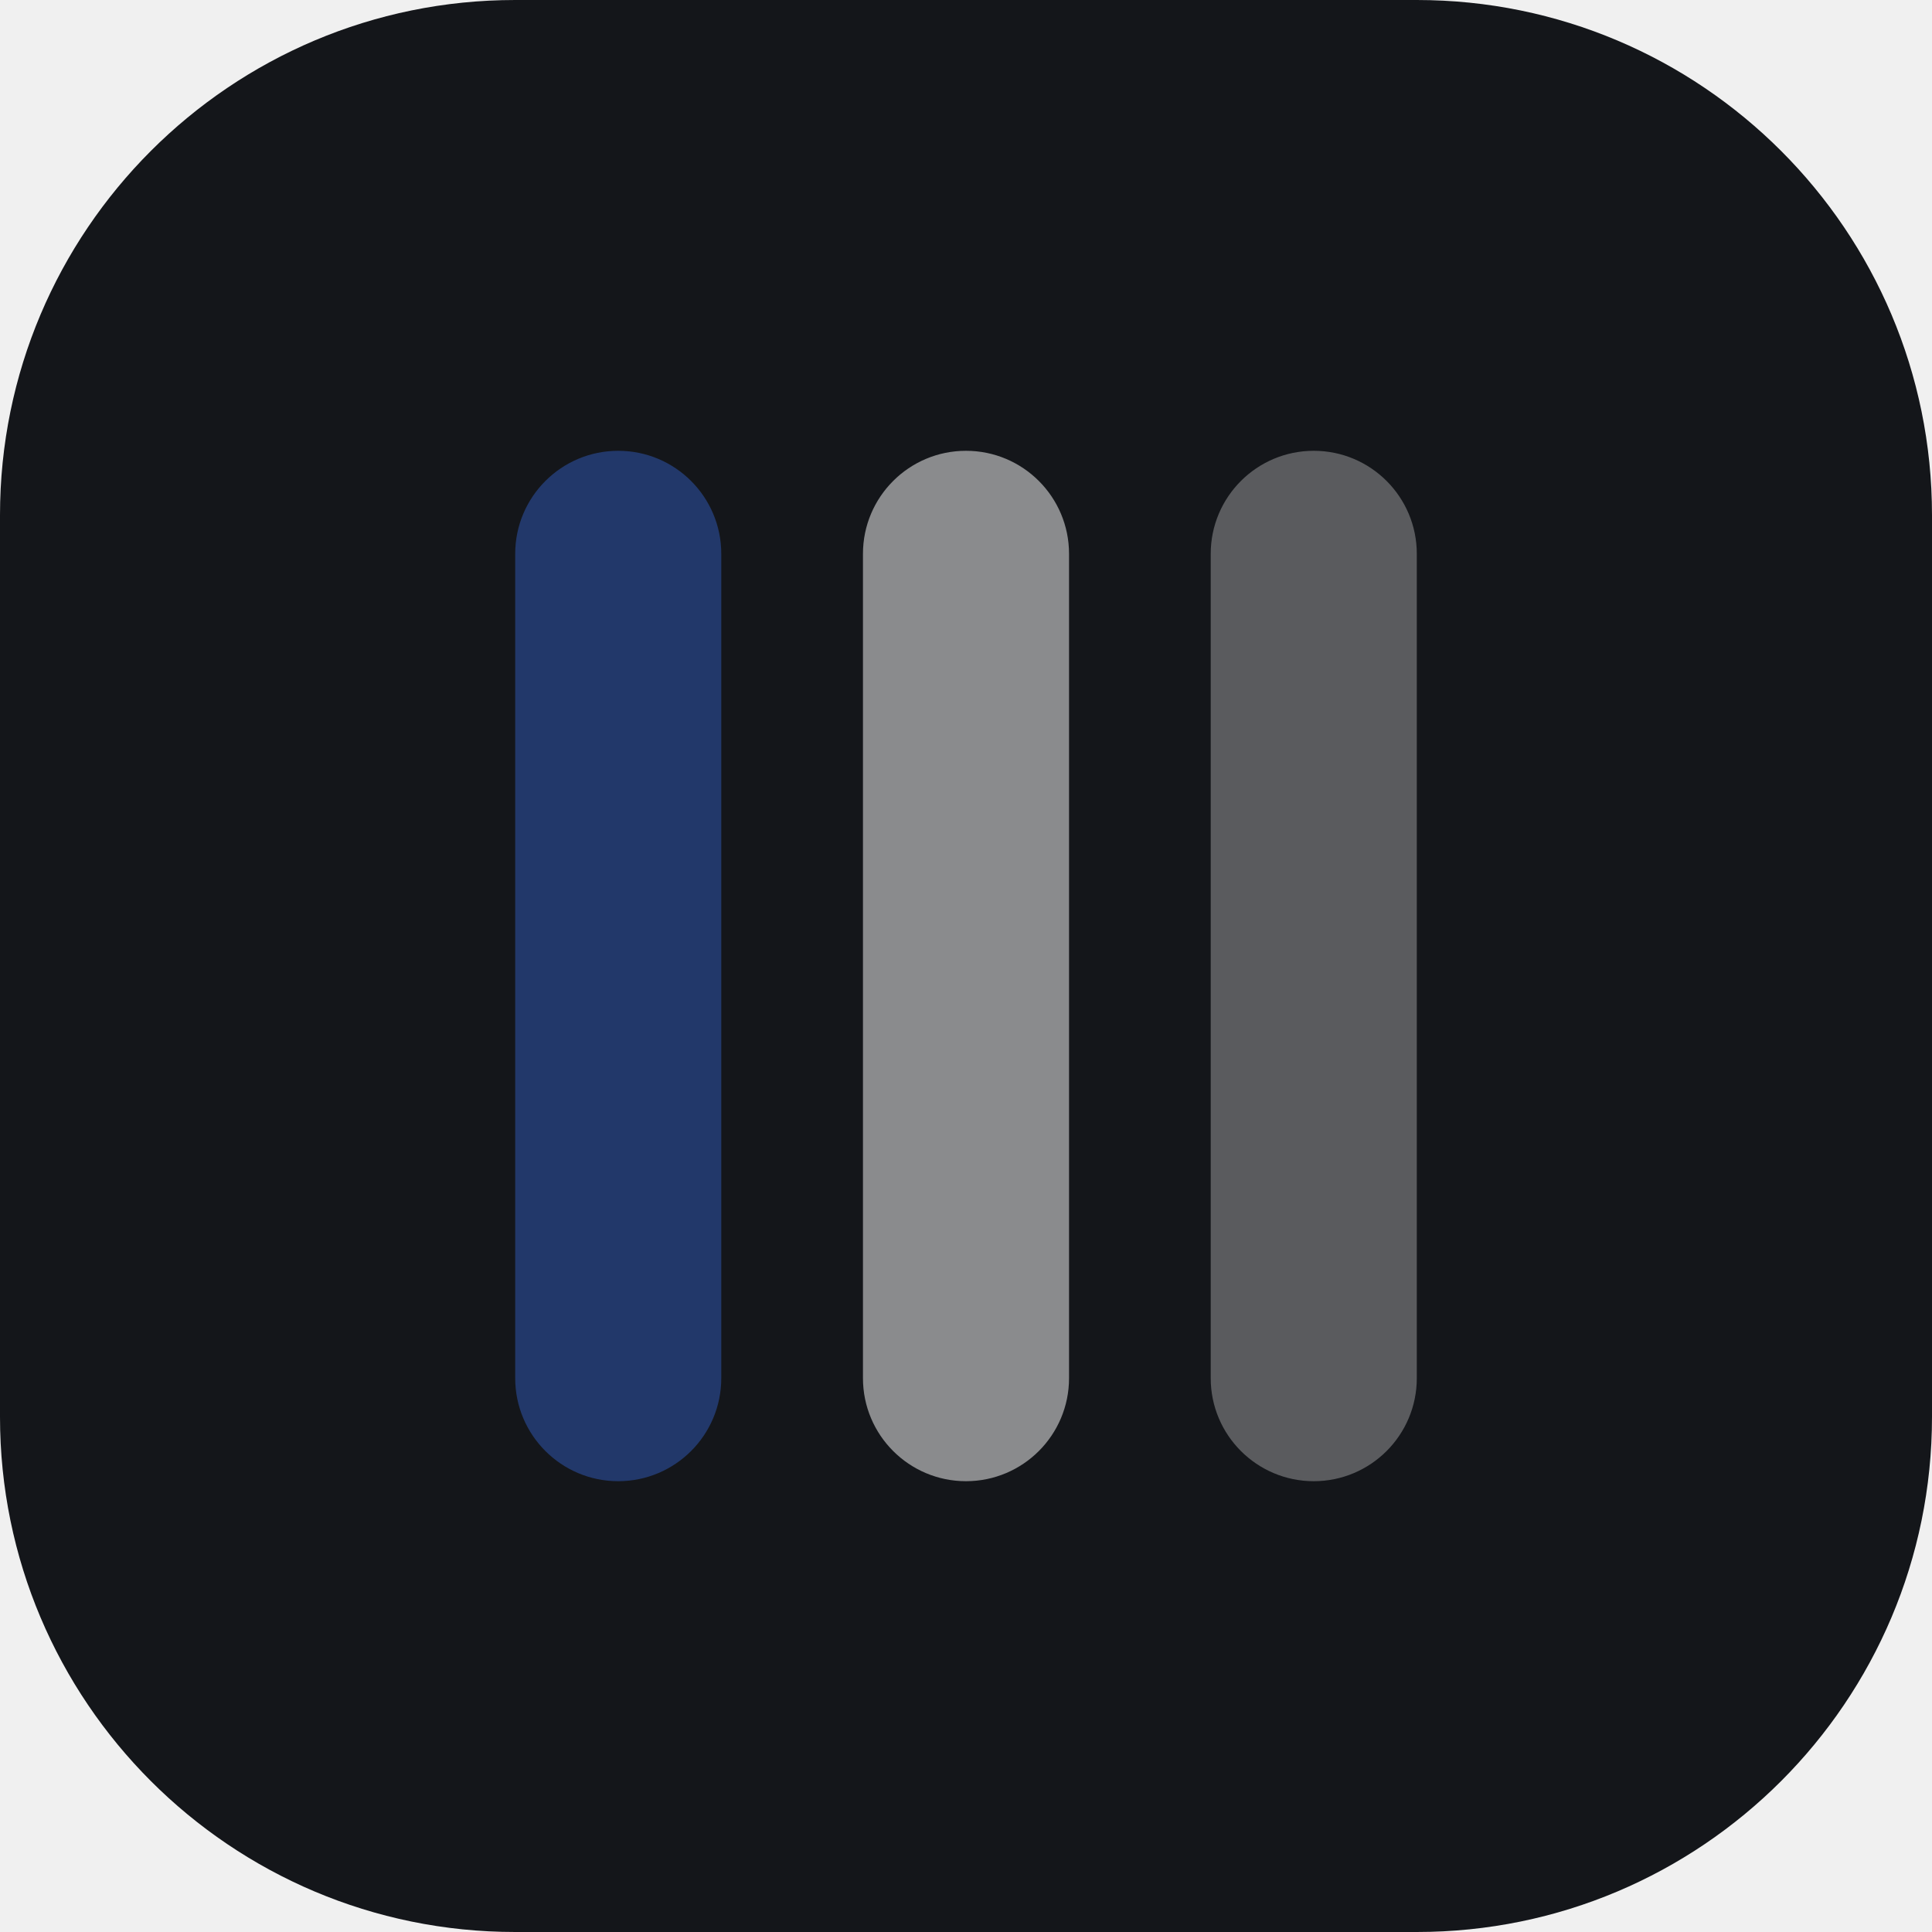
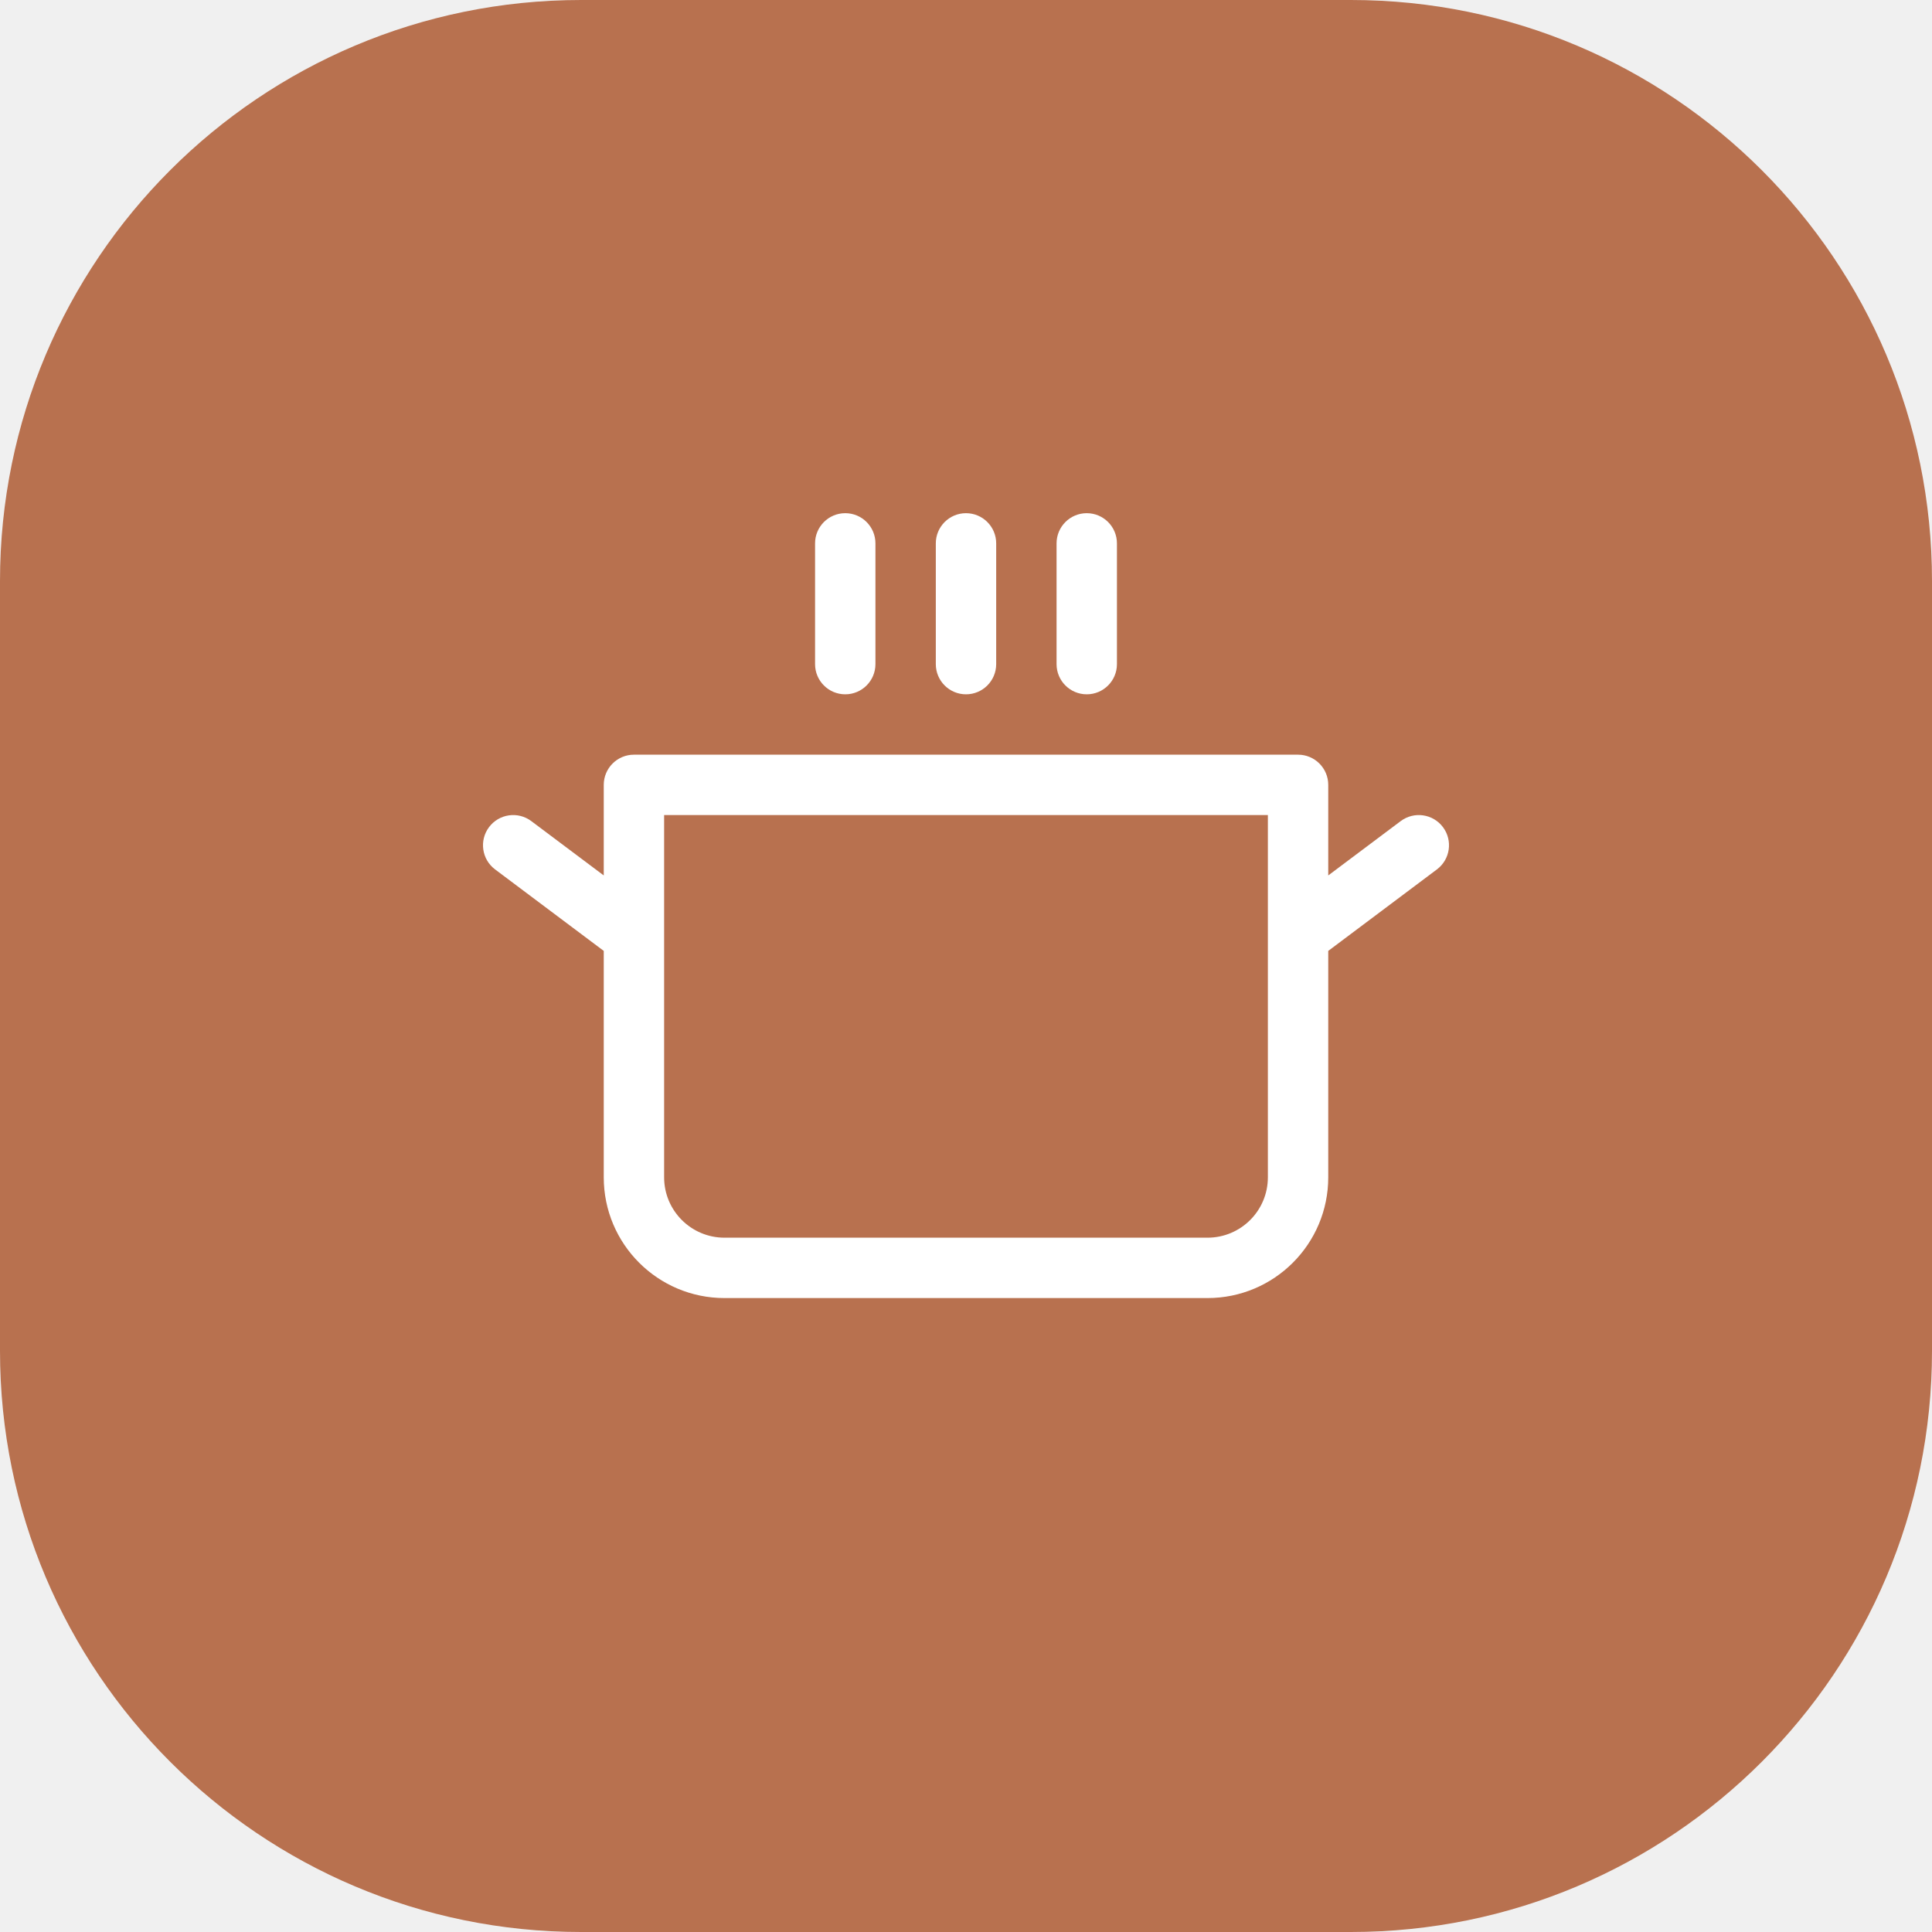
- <svg xmlns="http://www.w3.org/2000/svg" width="30" height="30" viewBox="0 0 30 30" fill="none">
-   <rect width="30" height="30" rx="8" fill="#14161A" />
-   <rect x="8" y="7" width="3.2" height="16" rx="1.6" fill="#22386A" />
-   <rect x="13.4" y="7" width="3.2" height="16" rx="1.6" fill="rgba(255,255,255,.5)" />
-   <rect x="18.8" y="7" width="3.2" height="16" rx="1.6" fill="rgba(255,255,255,.3)" />
+ <svg xmlns="http://www.w3.org/2000/svg" viewBox="0 0 512 512">
+   <rect width="512" height="512" rx="154" fill="#B8714F" />
+   <g transform="translate(128 128)" fill="#FFFFFF">
+     <path d="M88,48V16a8,8,0,0,1,16,0V48a8,8,0,0,1-16,0Zm40,8a8,8,0,0,0,8-8V16a8,8,0,0,0-16,0V48A8,8,0,0,0,128,56Zm32,0a8,8,0,0,0,8-8V16a8,8,0,0,0-16,0V48A8,8,0,0,0,160,56Zm92.8,46.4L224,124v60a32,32,0,0,1-32,32H64a32,32,0,0,1-32-32V124L3.2,102.4a8,8,0,0,1,9.6-12.8L32,104V80a8,8,0,0,1,8-8H216a8,8,0,0,1,8,8v24l19.2-14.4a8,8,0,0,1,9.6,12.8ZM208,88H48v96a16,16,0,0,0,16,16H192a16,16,0,0,0,16-16Z" />
+   </g>
</svg>
